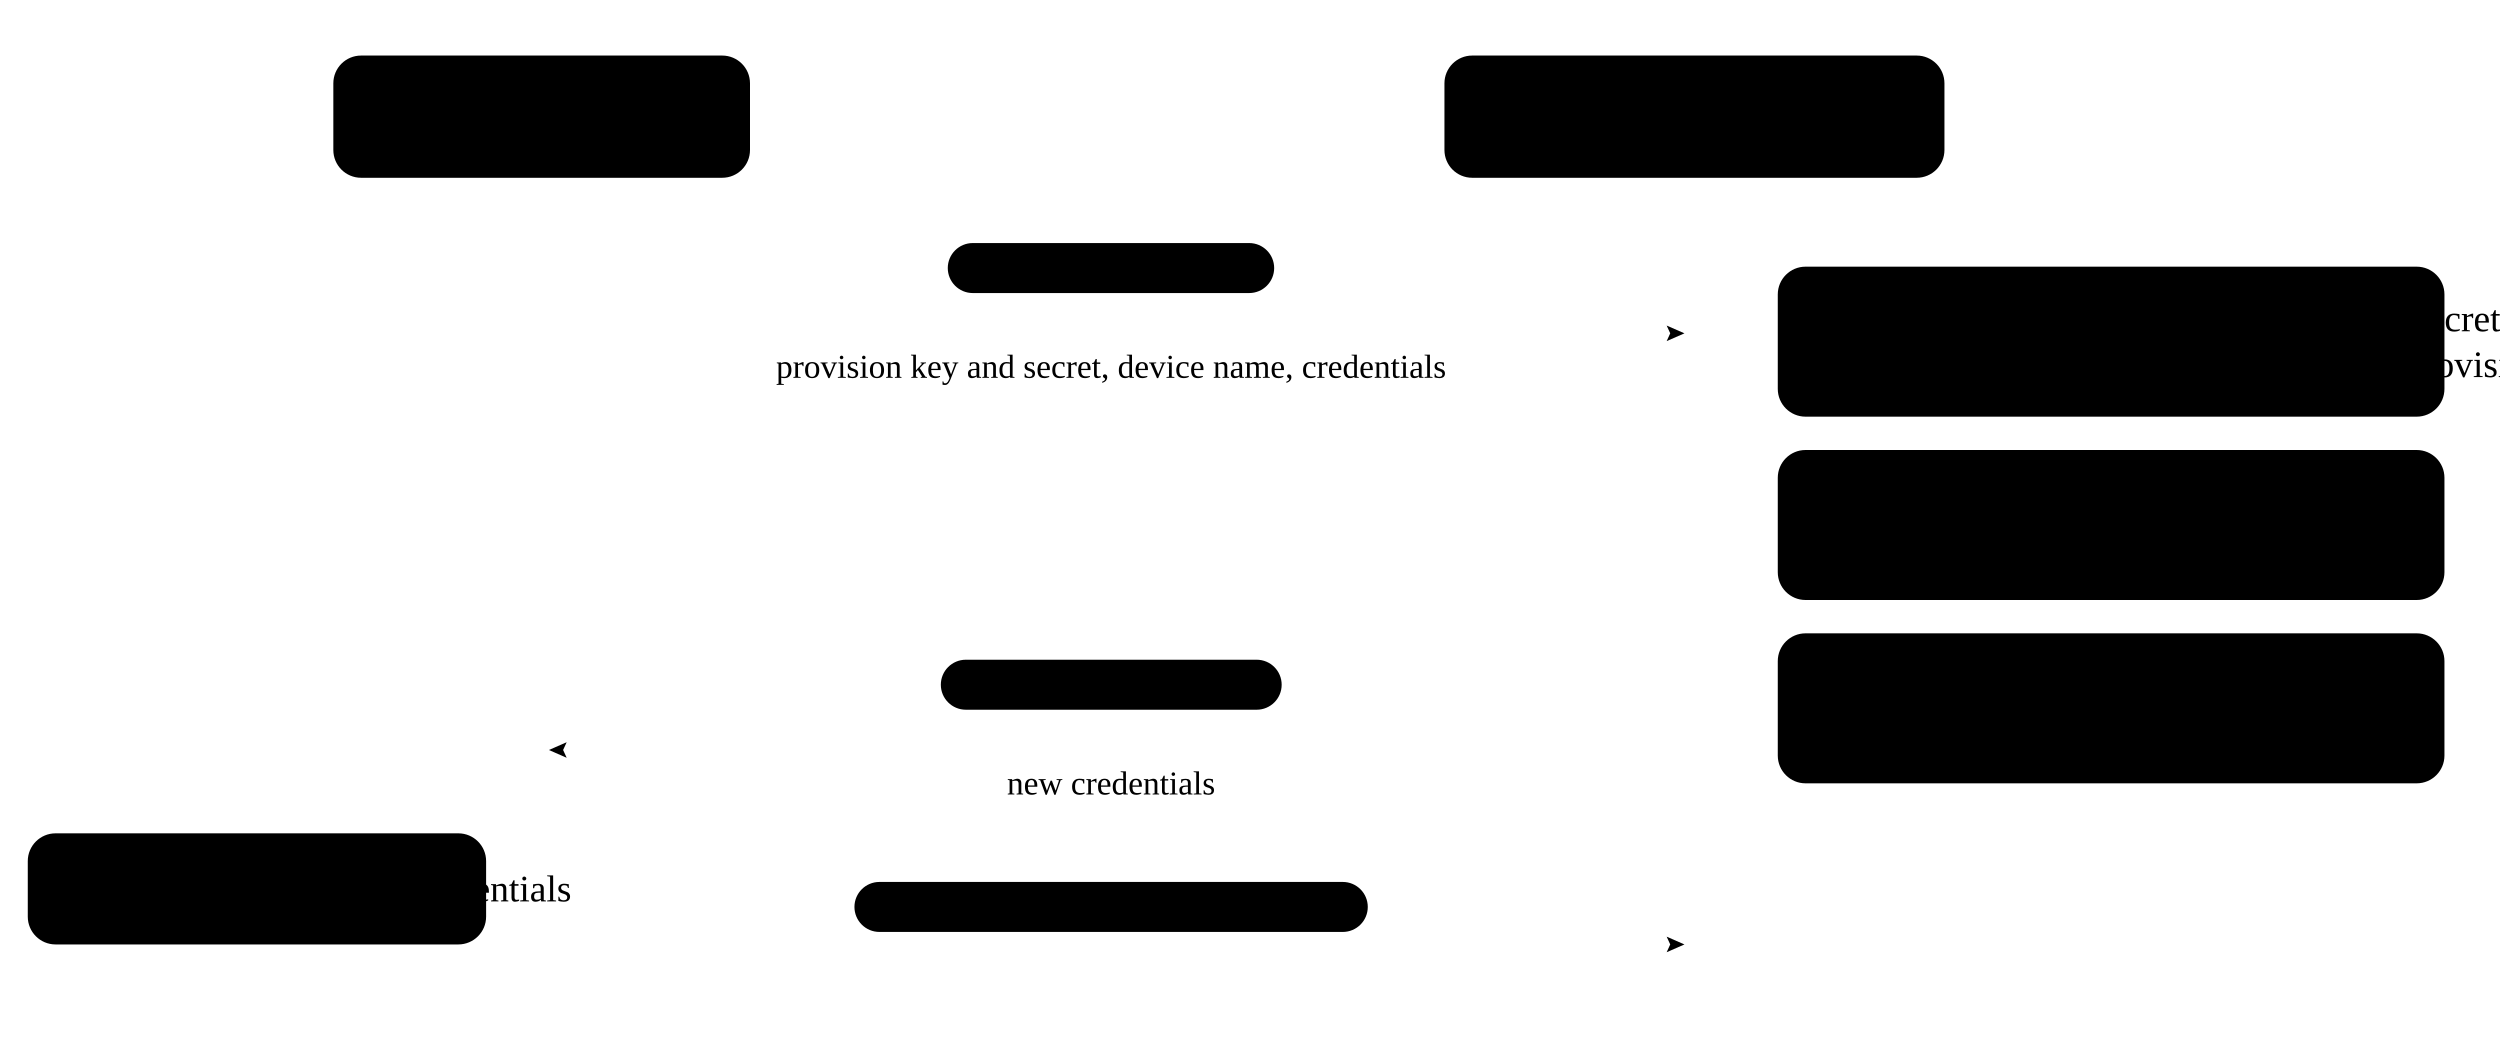
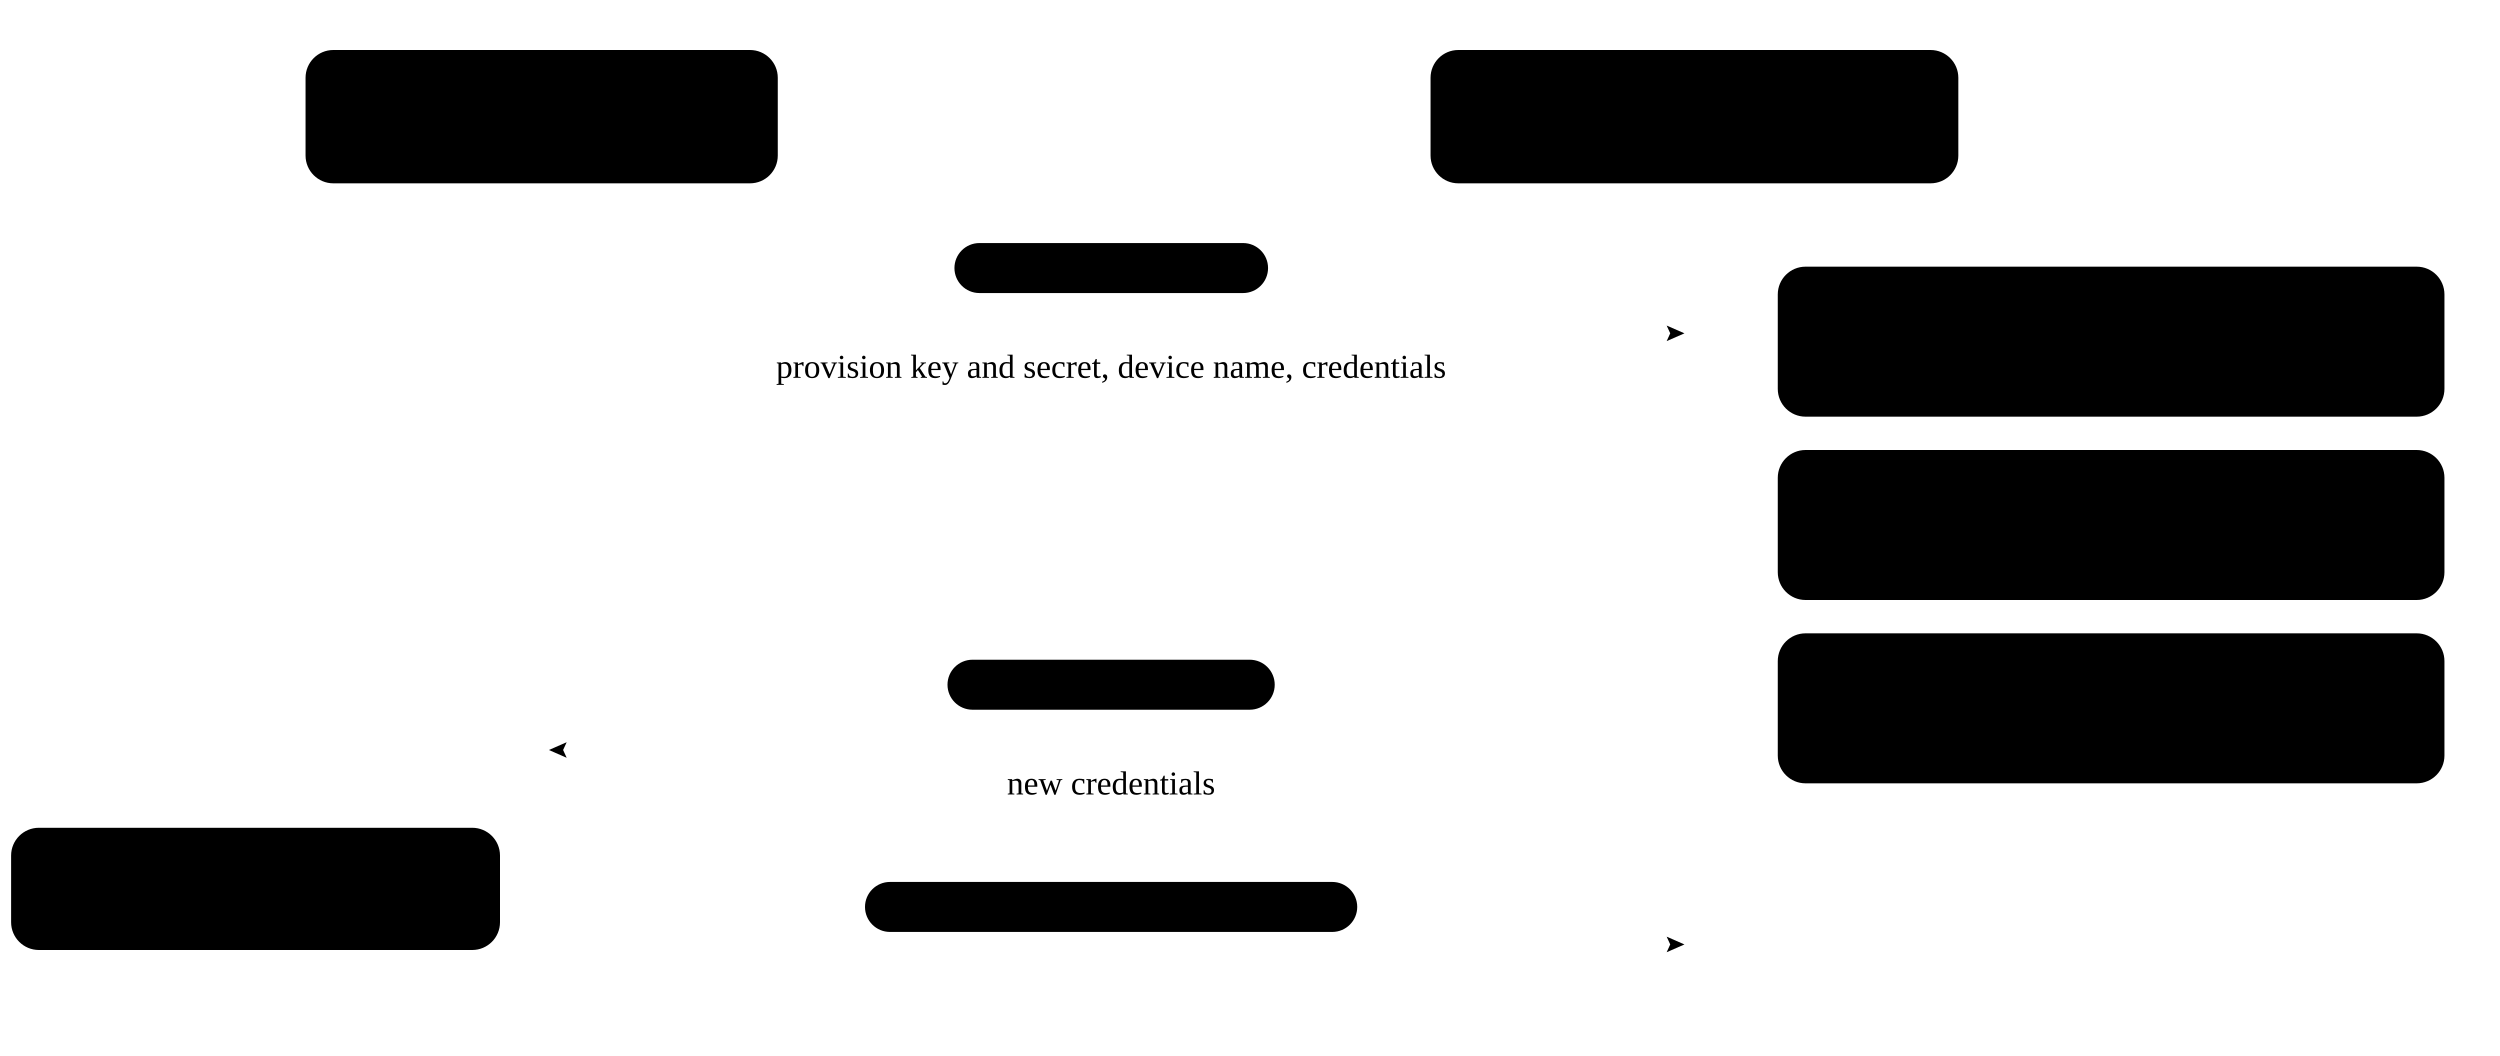
<svg xmlns="http://www.w3.org/2000/svg" class="st-diagram-svg" viewBox="0 0 900 380" role="img" aria-labelledby="device-provisioning-t">
  <defs>
    <marker id="device-provisioning-a" viewBox="0 0 10 10" refX="8.5" refY="5" markerWidth="8" markerHeight="8" markerUnits="userSpaceOnUse" orient="auto-start-reverse">
      <path class="dg-ah" d="M1 1.5 9 5 1 8.5 2.6 5Z" />
    </marker>
  </defs>
-   <rect class="dg-n dg-nb" x="120" y="20" width="150" height="44" rx="10" />
-   <rect class="dg-tile dg-tileb" x="132" y="29.0" width="26" height="26" rx="8" />
-   <g class="dg-ic dg-icb" transform="translate(137.7 34.7) scale(0.607)">
+   <rect class="dg-n dg-nb" x="110" y="18" width="170" height="48" rx="10" />
+   <rect class="dg-tile dg-tileb" x="122" y="29.0" width="26" height="26" rx="8" />
+   <g class="dg-ic dg-icb" transform="translate(127.7 34.7) scale(0.607)">
    <rect x="4" y="4" width="16" height="16" rx="2" />
    <rect x="9" y="9" width="6" height="6" rx="1" />
    <path d="M15 2v2M15 20v2M2 15h2M2 9h2M20 15h2M20 9h2M9 2v2M9 20v2" />
  </g>
-   <text class="dg-t dg-tb" style="text-anchor:start;font-size:13.5px" x="169" y="46.5">Device</text>
-   <rect class="dg-n dg-na" x="520" y="20" width="180" height="44" rx="10" />
-   <rect class="dg-tile dg-tilea" x="532" y="29.0" width="26" height="26" rx="8" />
-   <g class="dg-ic dg-ica" transform="translate(537.7 34.7) scale(0.607)">
+   <text class="dg-t dg-tb" style="text-anchor:start;font-size:14.5px" x="159" y="46.5">Device</text>
+   <rect class="dg-n dg-na" x="515" y="18" width="190" height="48" rx="10" />
+   <rect class="dg-tile dg-tilea" x="527" y="29.0" width="26" height="26" rx="8" />
+   <g class="dg-ic dg-ica" transform="translate(532.7 34.7) scale(0.607)">
    <rect x="2" y="2" width="20" height="8" rx="2" />
    <rect x="2" y="14" width="20" height="8" rx="2" />
    <path d="M6 6h.01M6 18h.01" />
  </g>
-   <text class="dg-t dg-ta" style="text-anchor:start;font-size:14.5px" x="569" y="46.5">SENTIENT server</text>
+   <text class="dg-t dg-ta" style="text-anchor:start;font-size:14.5px" x="564" y="46.5">SENTIENT server</text>
  <path class="dg-dl" d="M195.0 64.0 L195.0 360.0" />
  <path class="dg-dl" d="M610.0 64.0 L610.0 360.0" />
  <path class="dg-ar" d="M198.0 120.0 L606.0 120.0" marker-end="url(#device-provisioning-a)" />
  <text class="dg-u" style="text-anchor:middle" x="400" y="136">provision key and secret, device name, credentials</text>
  <rect class="dg-n dg-nb" x="640" y="96" width="240" height="54" rx="10" />
-   <text class="dg-t dg-tb" style="font-size:13.5px" x="760.0" y="119.25">Checks the key and secret against</text>
-   <text class="dg-t dg-tb" style="font-size:13.5px" x="760.0" y="135.75">the device profile's provisioning rule</text>
+   <rect class="dg-tile dg-tileb" x="652" y="107.0" width="32" height="32" rx="8" />
+   <g class="dg-ic dg-icb" transform="translate(659.0 114.0) scale(0.747)">
+     <circle cx="7.5" cy="15.5" r="5.5" />
+     <path d="m21 2-9.6 9.6M15.5 7.5l3 3L22 7l-3-3" />
+   </g>
+   <text class="dg-t dg-tb" style="text-anchor:start;font-size:13.5px" x="695" y="119.25">Checks key and secret</text>
+   <text class="dg-t dg-tb" style="text-anchor:start;font-size:13.5px" x="695" y="135.75">against the profile</text>
  <path class="dg-ar" d="M612.0 123.0 L636.0 123.0" />
  <rect class="dg-n dg-nb" x="640" y="162" width="240" height="54" rx="10" />
  <rect class="dg-tile dg-tileb" x="652" y="173.0" width="32" height="32" rx="8" />
  <g class="dg-ic dg-icb" transform="translate(659.0 180.0) scale(0.747)">
-     <rect x="4" y="4" width="16" height="16" rx="2" />
-     <rect x="9" y="9" width="6" height="6" rx="1" />
-     <path d="M15 2v2M15 20v2M2 15h2M2 9h2M20 15h2M20 9h2M9 2v2M9 20v2" />
+     <path d="M20 13c0 5-3.5 7.5-7.66 8.95a1 1 0 0 1-.67-.01C7.5 20.5 4 18 4 13V6a1 1 0 0 1 1-1c2 0 4.5-1.2 6.24-2.72a1.17 1.17 0 0 1 1.52 0C14.51 3.81 17 5 19 5a1 1 0 0 1 1 1zM9 12l2 2 4-4" />
  </g>
-   <text class="dg-t dg-tb" style="text-anchor:start;font-size:13.5px" x="695" y="185.25">Checks the device is not</text>
-   <text class="dg-t dg-tb" style="text-anchor:start;font-size:13.5px" x="695" y="201.75">registered yet</text>
+   <text class="dg-t dg-tb" style="text-anchor:start;font-size:13.5px" x="695" y="185.25">Checks the device is</text>
+   <text class="dg-t dg-tb" style="text-anchor:start;font-size:13.5px" x="695" y="201.75">not registered yet</text>
  <path class="dg-ar" d="M612.0 189.0 L636.0 189.0" />
  <rect class="dg-n dg-nb" x="640" y="228" width="240" height="54" rx="10" />
  <rect class="dg-tile dg-tileb" x="652" y="239.0" width="32" height="32" rx="8" />
  <g class="dg-ic dg-icb" transform="translate(659.0 246.0) scale(0.747)">
-     <rect x="4" y="4" width="16" height="16" rx="2" />
-     <rect x="9" y="9" width="6" height="6" rx="1" />
-     <path d="M15 2v2M15 20v2M2 15h2M2 9h2M20 15h2M20 9h2M9 2v2M9 20v2" />
+     <rect x="3" y="11" width="18" height="11" rx="2" />
+     <path d="M7 11V7a5 5 0 0 1 10 0v4" />
  </g>
-   <text class="dg-t dg-tb" style="text-anchor:start;font-size:13.5px" x="695" y="251.25">Creates the device and</text>
-   <text class="dg-t dg-tb" style="text-anchor:start;font-size:13.5px" x="695" y="267.75">stores its credentials</text>
+   <text class="dg-t dg-tb" style="text-anchor:start;font-size:13.5px" x="695" y="251.25">Creates the device</text>
+   <text class="dg-t dg-tb" style="text-anchor:start;font-size:13.5px" x="695" y="267.75">and its credentials</text>
  <path class="dg-ar" d="M612.0 255.0 L636.0 255.0" />
  <path class="dg-ar" d="M606.0 270.0 L198.0 270.0" marker-end="url(#device-provisioning-a)" />
  <text class="dg-u" style="text-anchor:middle" x="400" y="286">new credentials</text>
-   <rect class="dg-n dg-nb" x="10" y="300" width="165" height="40" rx="10" />
-   <text class="dg-t dg-tb" style="font-size:13.5px" x="92.5" y="324.5">Saves the credentials</text>
+   <rect class="dg-n dg-nb" x="4" y="298" width="176" height="44" rx="10" />
+   <rect class="dg-tile dg-tileb" x="16" y="307.0" width="26" height="26" rx="8" />
+   <g class="dg-ic dg-icb" transform="translate(21.7 312.7) scale(0.607)">
+     <rect x="3" y="11" width="18" height="11" rx="2" />
+     <path d="M7 11V7a5 5 0 0 1 10 0v4" />
+   </g>
+   <text class="dg-t dg-tb" style="text-anchor:start;font-size:13.5px" x="53" y="324.5">Saves credentials</text>
  <path class="dg-ar" d="M178.0 320.0 L193.0 320.0" />
  <path class="dg-ar" d="M198.0 340.0 L606.0 340.0" marker-end="url(#device-provisioning-a)" />
-   <rect class="dg-pill" x="341.2" y="87.5" width="117.5" height="18" rx="9" />
+   <rect class="dg-pill" x="343.6" y="87.5" width="112.9" height="18" rx="9" />
  <text class="dg-lbl" style="text-anchor:middle" x="400" y="100">Provisioning request</text>
-   <rect class="dg-pill" x="338.7" y="237.5" width="122.7" height="18" rx="9" />
+   <rect class="dg-pill" x="341.1" y="237.5" width="117.8" height="18" rx="9" />
  <text class="dg-lbl" style="text-anchor:middle" x="400" y="250">Provisioning response</text>
-   <rect class="dg-pill" x="307.6" y="317.5" width="184.8" height="18" rx="9" />
+   <rect class="dg-pill" x="311.4" y="317.5" width="177.2" height="18" rx="9" />
  <text class="dg-lbl" style="text-anchor:middle" x="400" y="330">Connects with the new credentials</text>
</svg>
